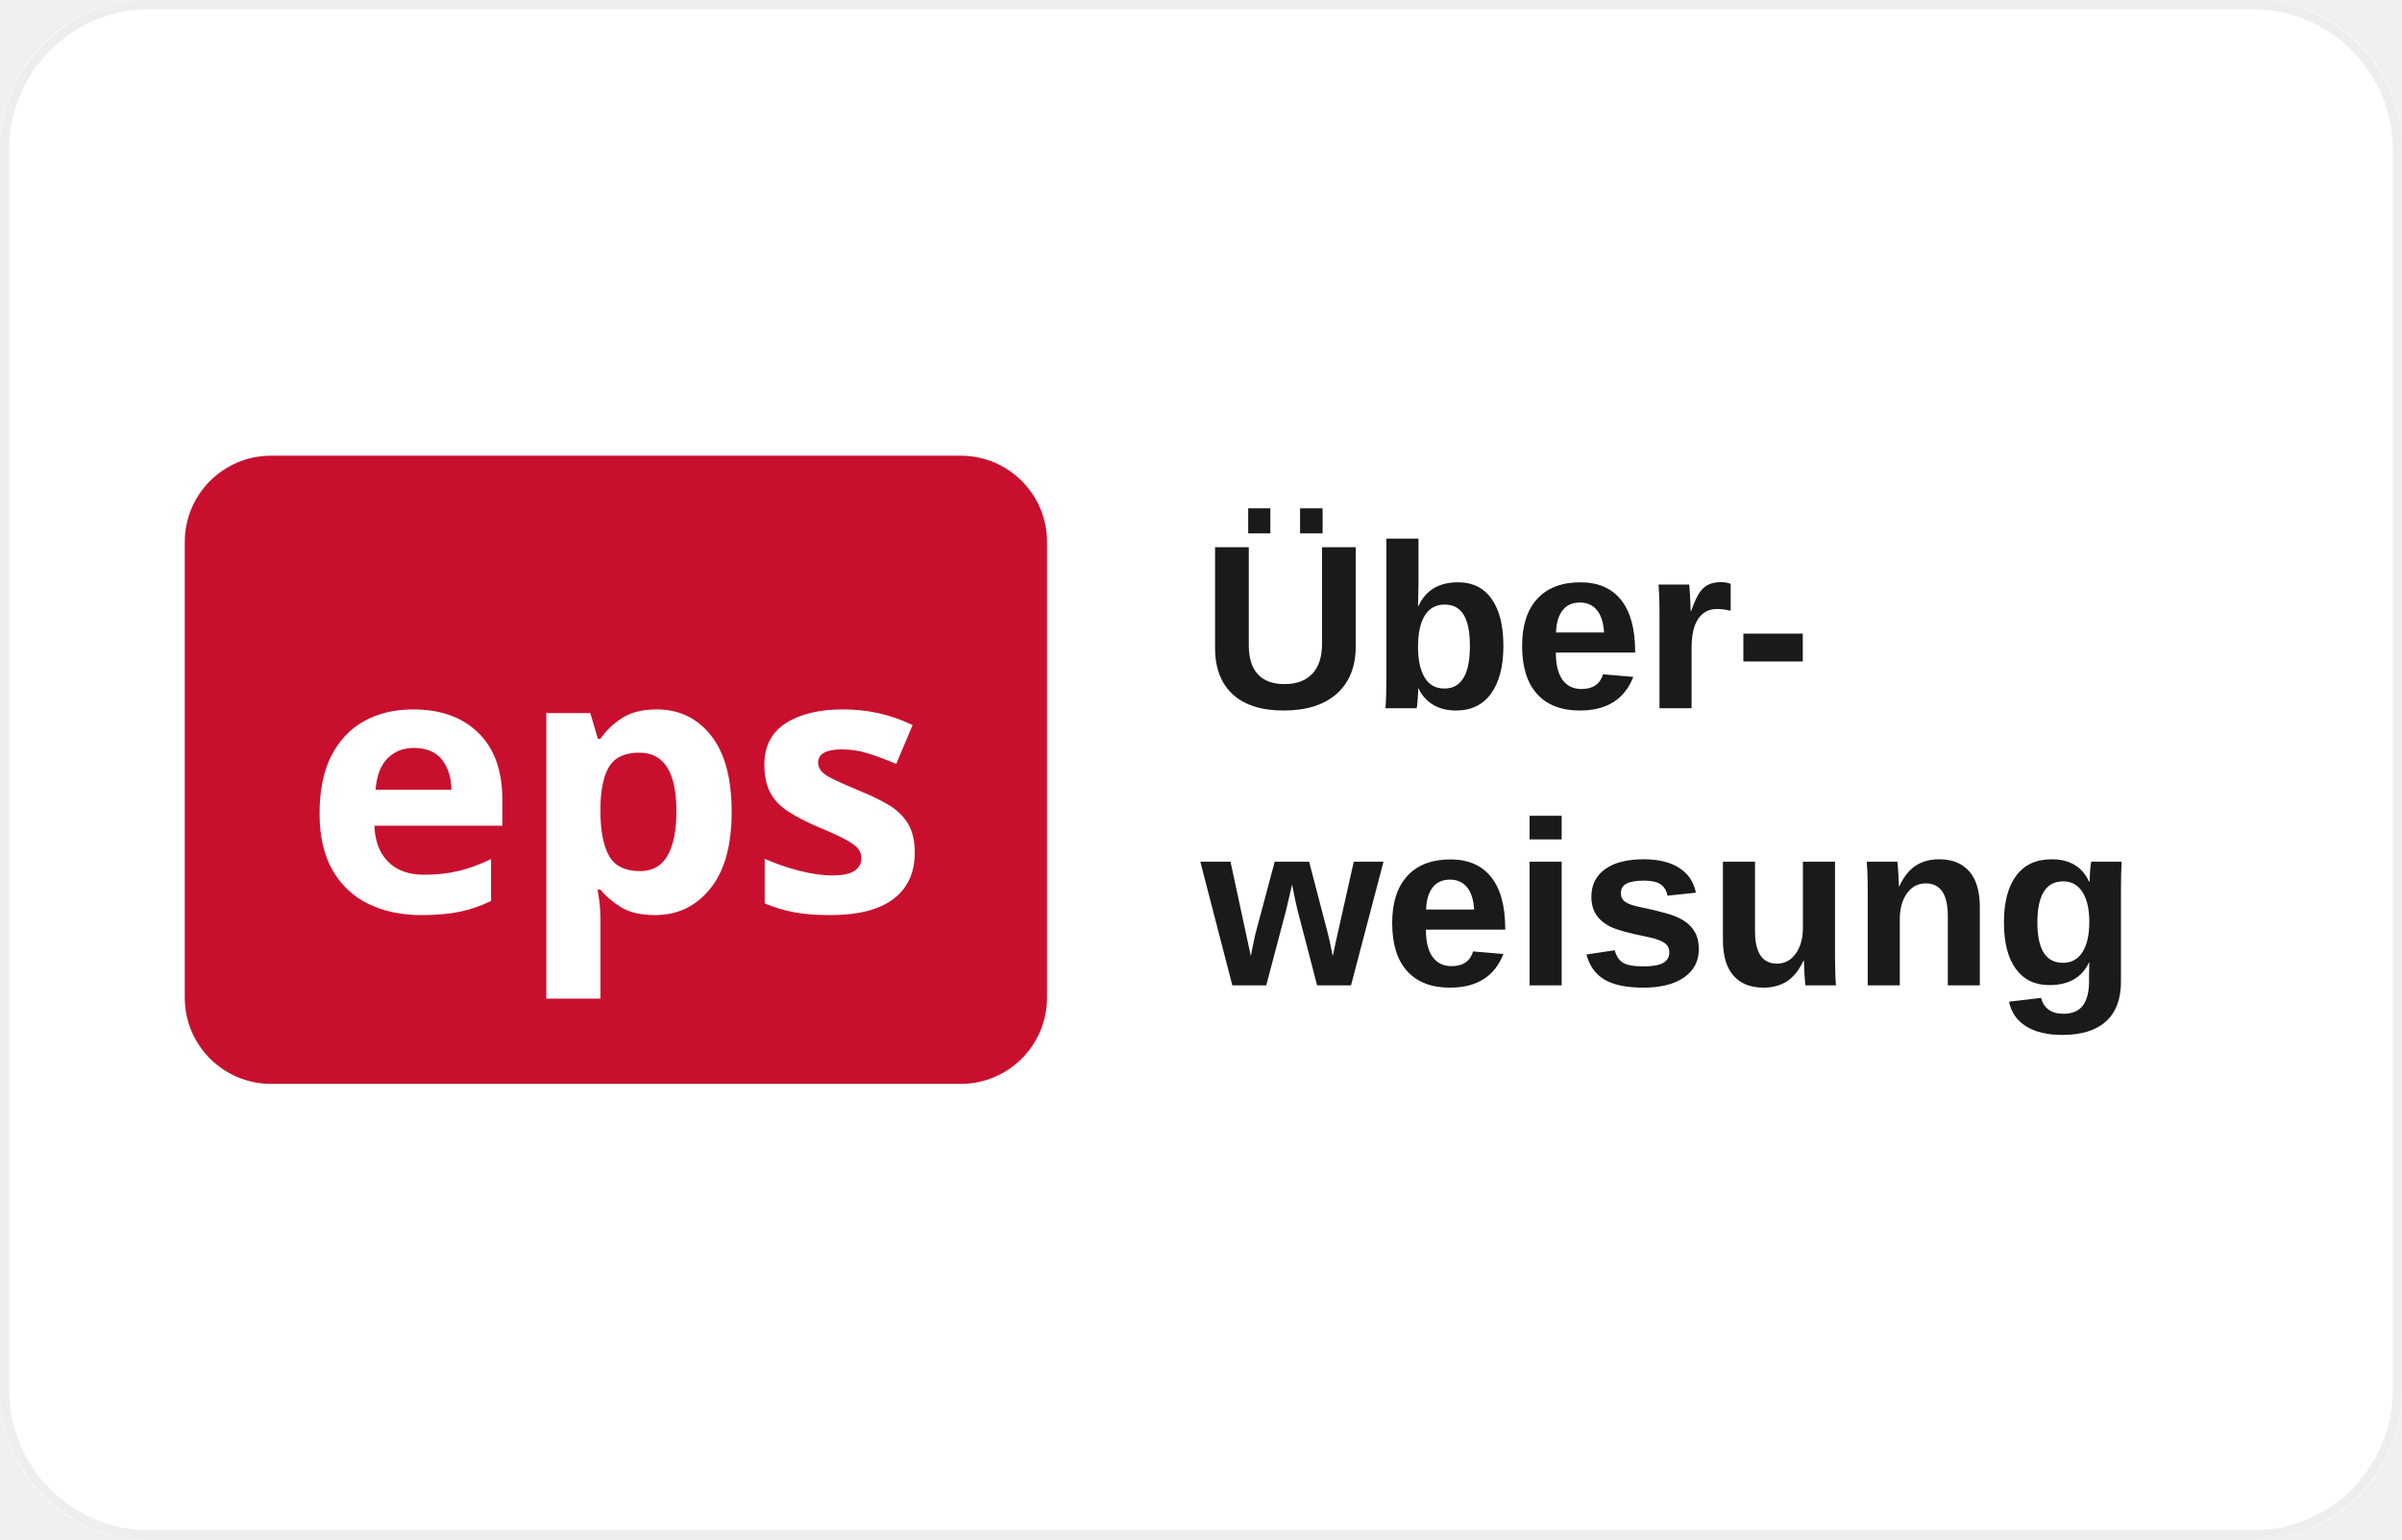
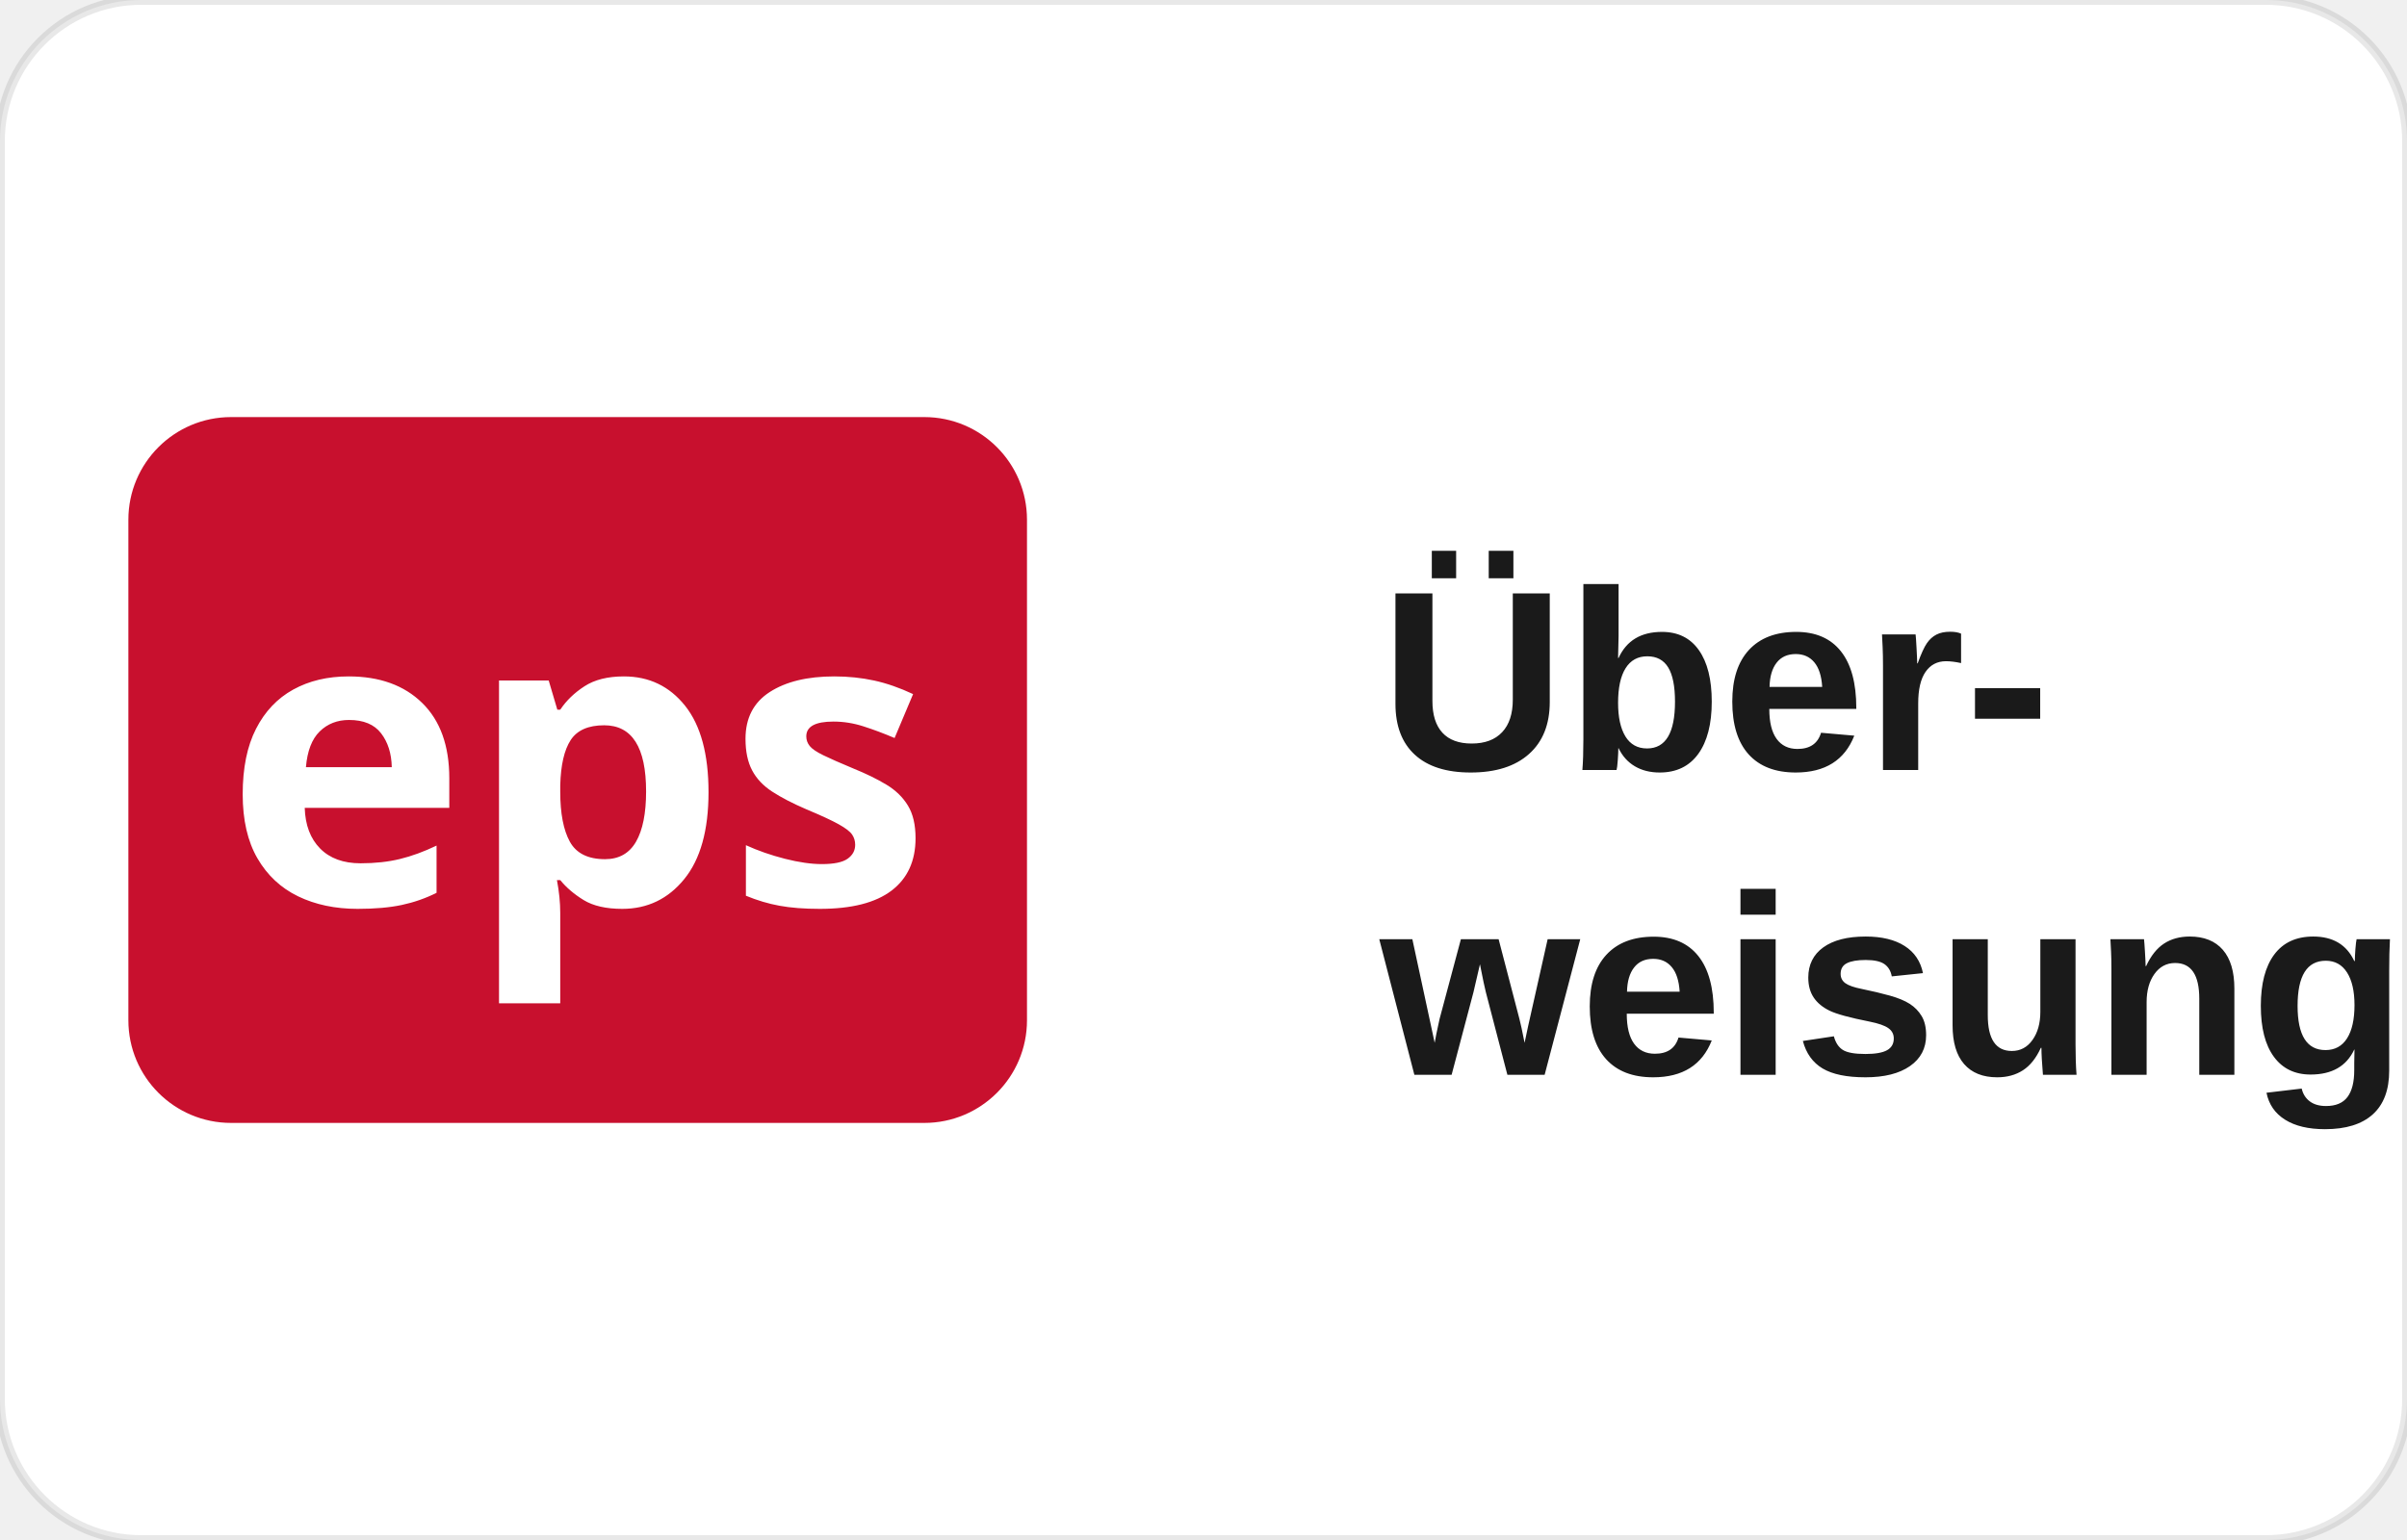
- <svg xmlns="http://www.w3.org/2000/svg" viewBox="0 0 780 500">
-   <rect width="780" height="500" rx="48" fill="white" />
-   <rect x="1.5" y="1.5" width="777" height="497" rx="47" fill="none" stroke="rgba(0,0,0,0.07)" stroke-width="3" />
-   <rect x="60" y="148" width="280" height="204" rx="28" fill="#C8102E" />
-   <text x="200" y="296" text-anchor="middle" font-family="Arial Black, sans-serif" font-size="118" font-weight="900" fill="white">eps</text>
-   <text x="390" y="230" font-family="Arial, sans-serif" font-size="76" font-weight="700" fill="#1a1a1a">Über-</text>
-   <text x="390" y="320" font-family="Arial, sans-serif" font-size="76" font-weight="700" fill="#1a1a1a">weisung</text>
+ <svg xmlns="http://www.w3.org/2000/svg" viewBox="0 0 750 480">
+   <rect width="750" height="480" rx="44" fill="white" stroke="rgba(0,0,0,0.09)" stroke-width="3" />
+   <rect x="40" y="130" width="280" height="220" rx="32" fill="#C8102E" />
+   <text x="180" y="282" text-anchor="middle" font-family="Arial Black, sans-serif" font-size="128" font-weight="900" fill="white">eps</text>
+   <text x="430" y="240" font-family="Arial, sans-serif" font-size="80" font-weight="700" fill="#1a1a1a">Über-</text>
+   <text x="430" y="335" font-family="Arial, sans-serif" font-size="80" font-weight="700" fill="#1a1a1a">weisung</text>
</svg>
